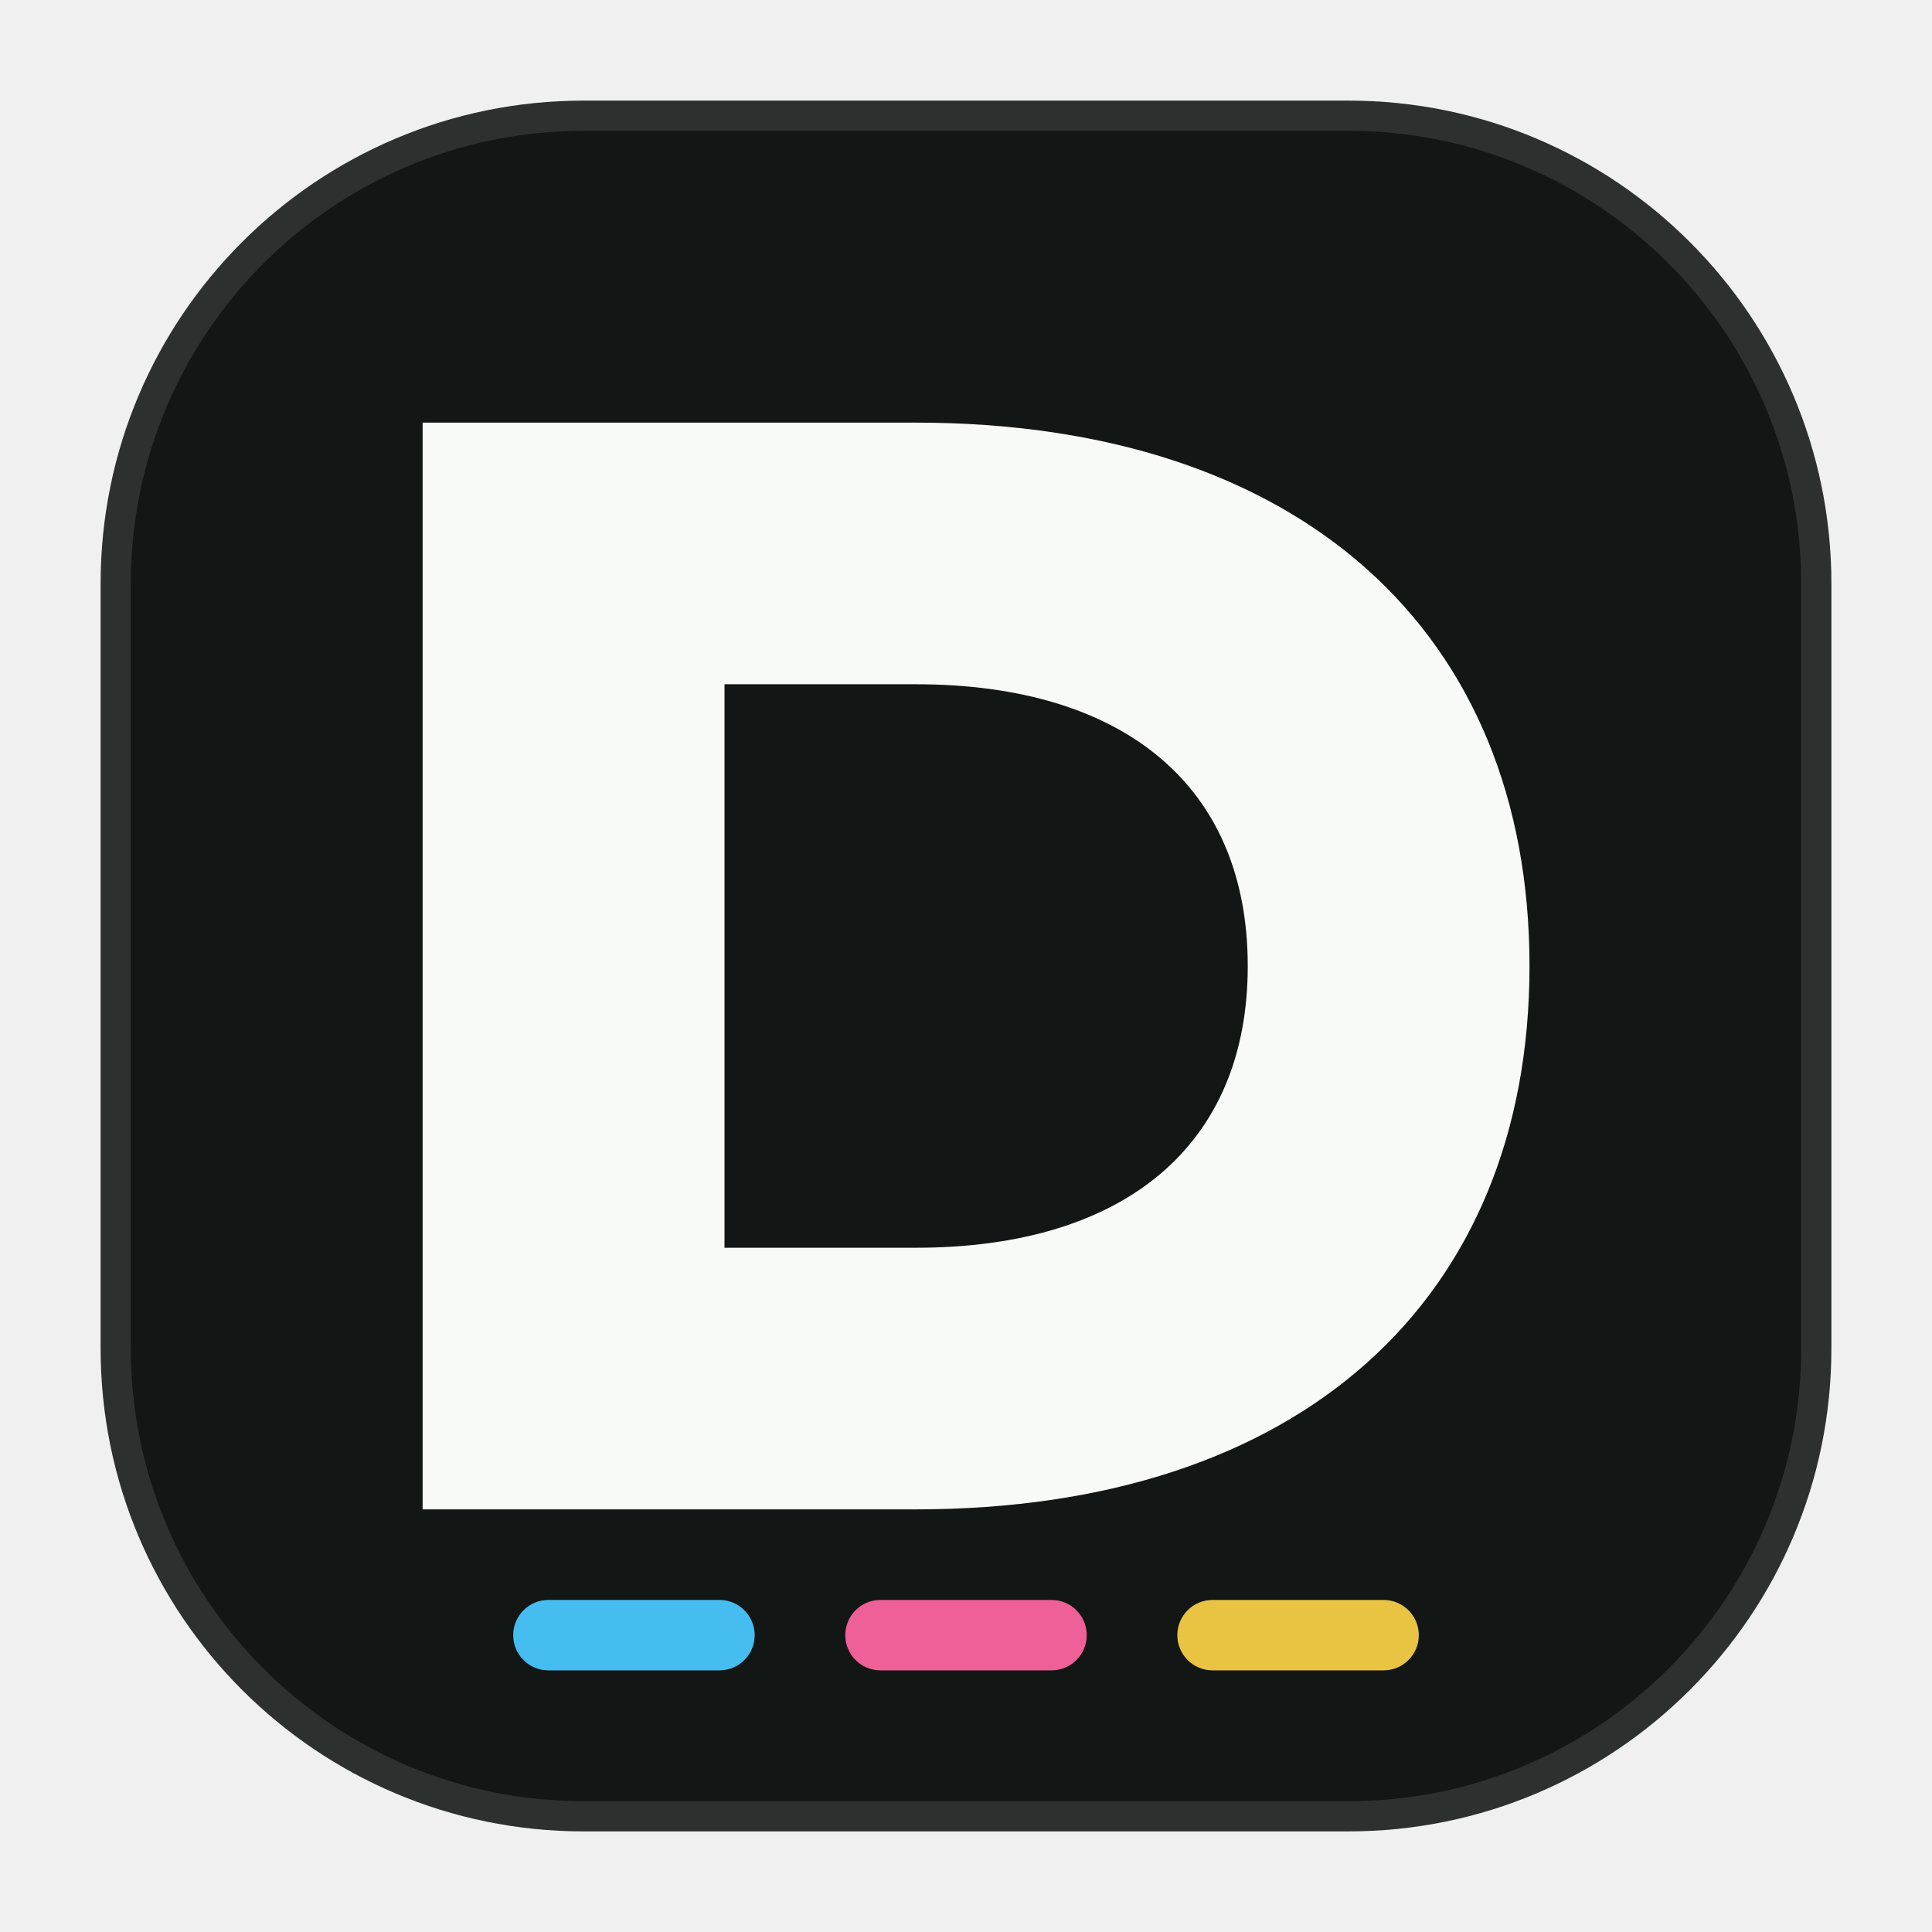
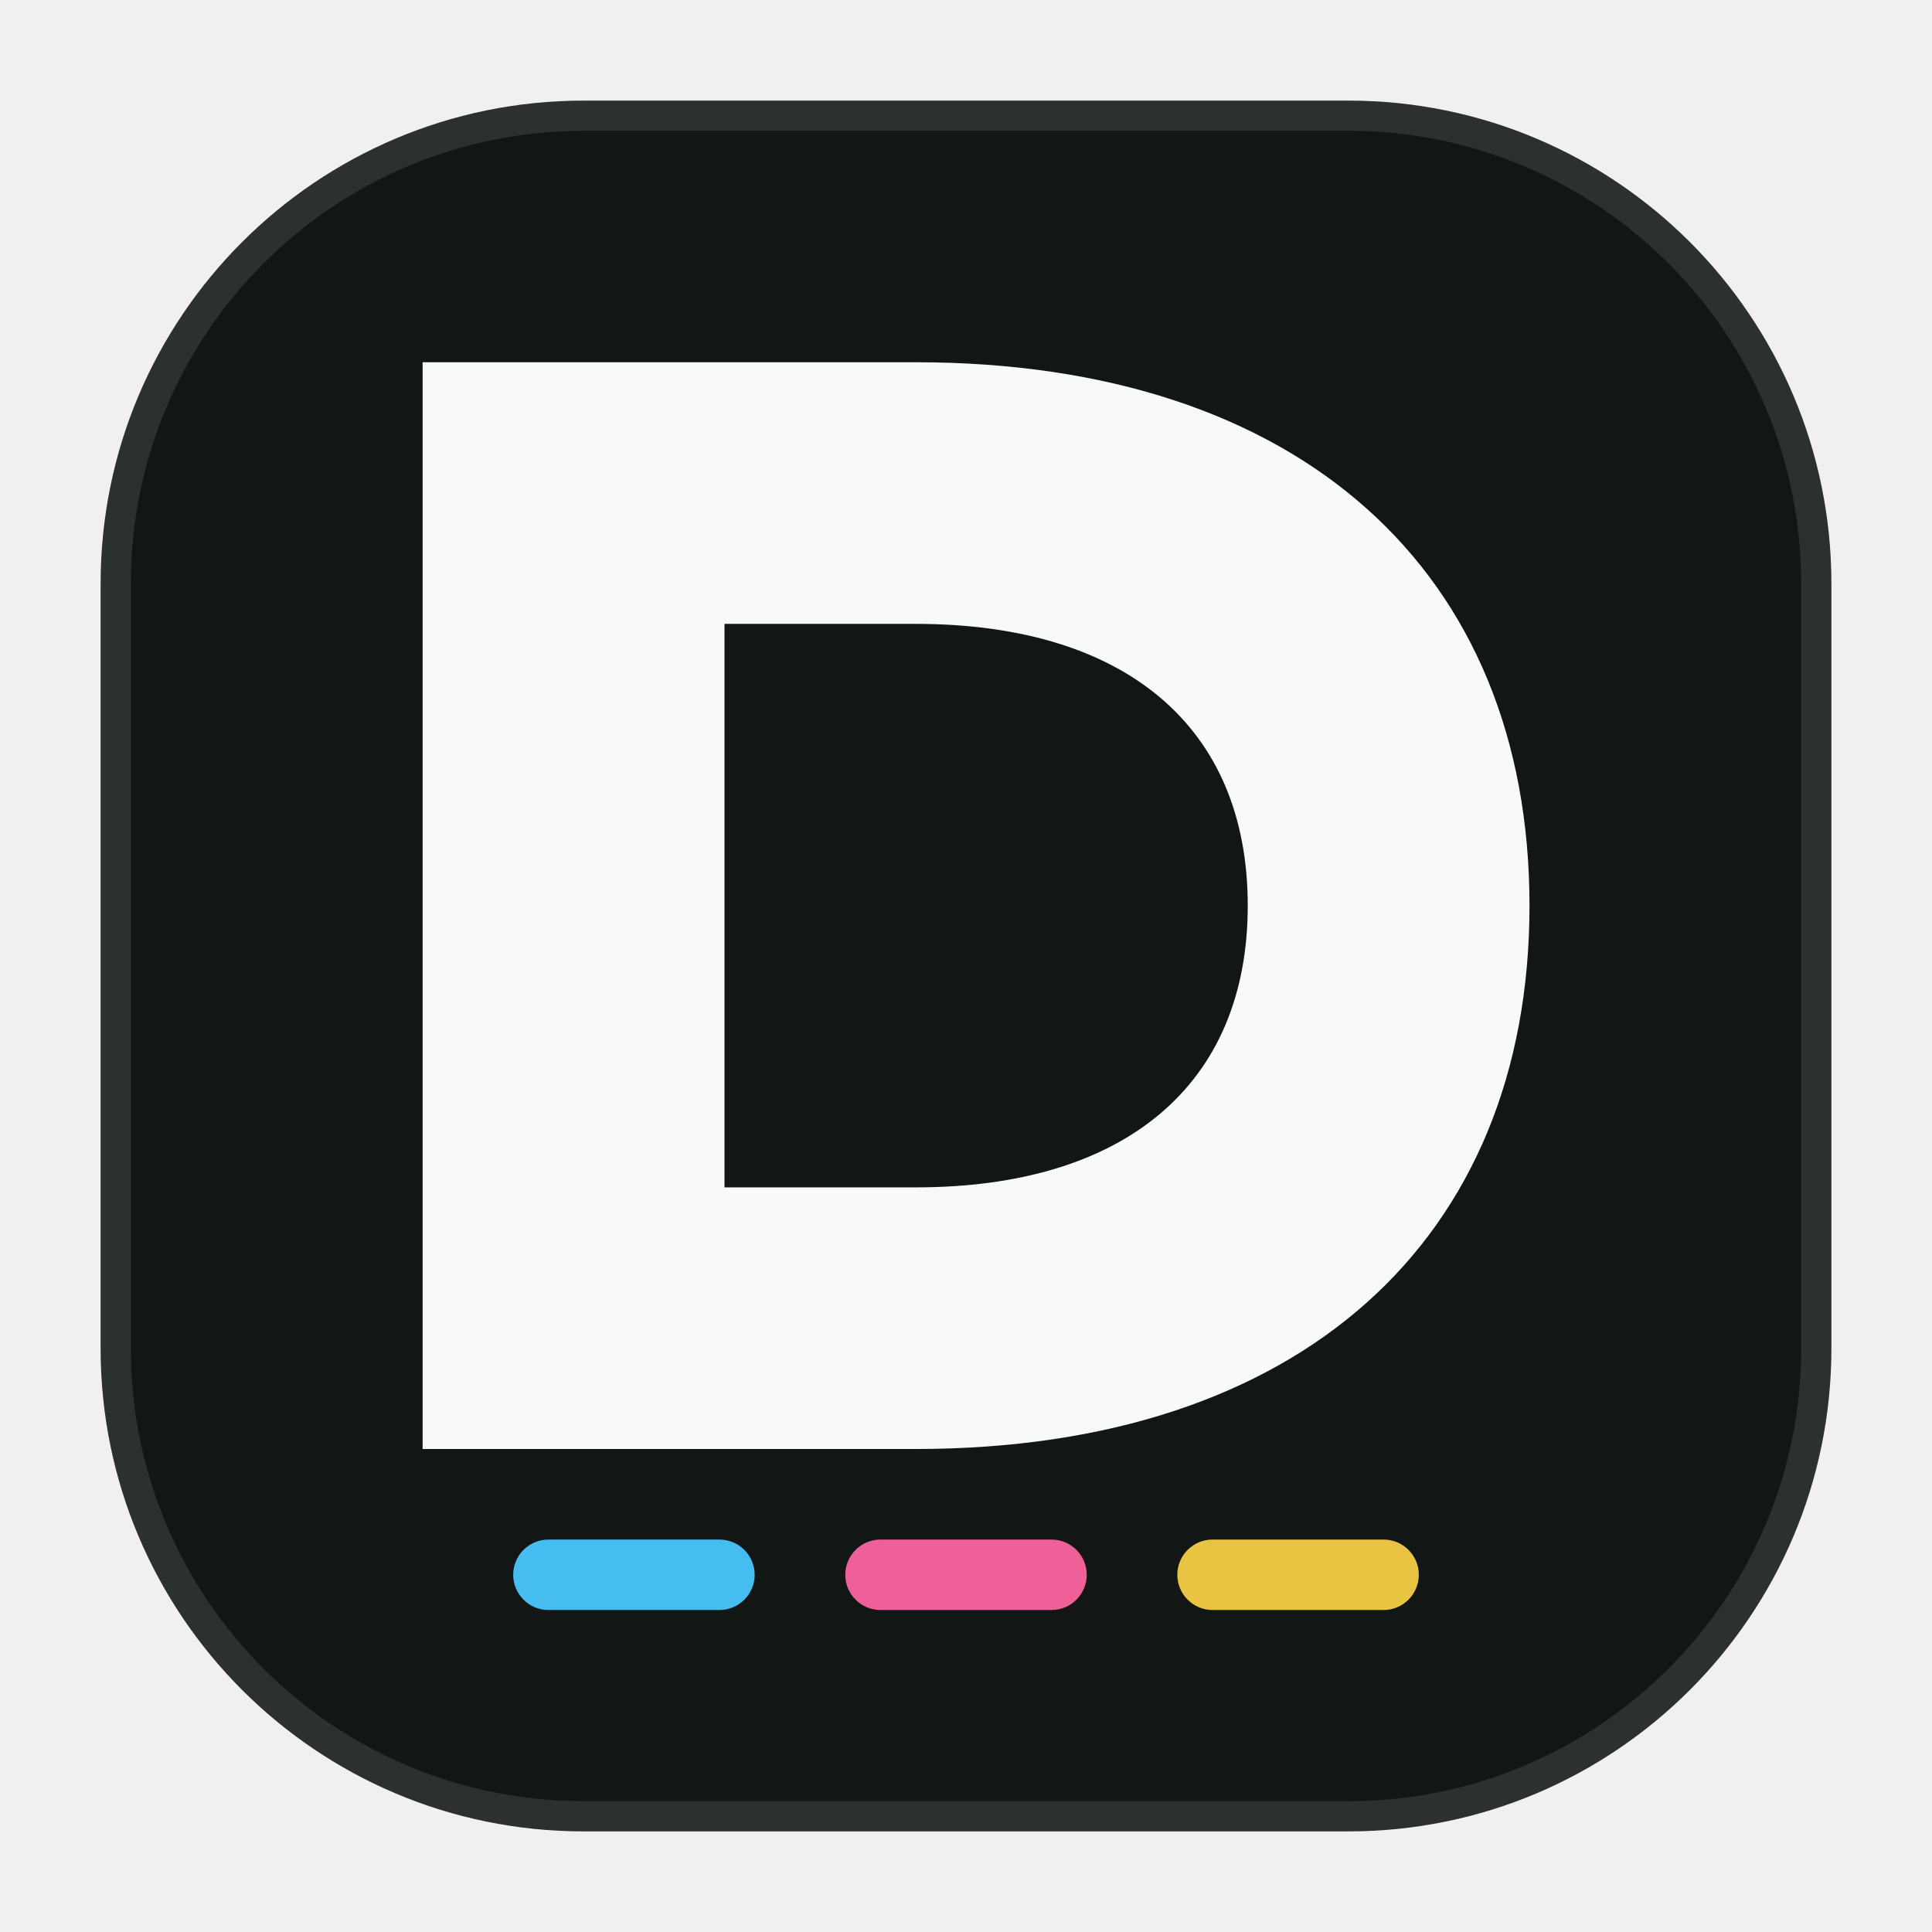
<svg xmlns="http://www.w3.org/2000/svg" viewBox="0 0 96 96" role="img" aria-labelledby="title desc">
  <rect x="5" y="5" width="86" height="86" rx="24" fill="#121614" />
  <rect x="5.75" y="5.75" width="84.5" height="84.5" rx="23.25" fill="none" stroke="#ffffff" stroke-opacity=".11" stroke-width="1.5" />
-   <g transform="translate(-2 0)">
+   <g transform="translate(-2 -3)">
    <path fill="#f8faf8" d="M23 21h24.5C66.6 21 78 31.4 78 48S66.6 75 47.5 75H23V21Zm15 13v28h9.5C57.9 62 64 56.9 64 48s-6.1-14-16.5-14H38Z" />
  </g>
-   <rect x="25.5" y="79.5" width="12" height="3.5" rx="1.75" fill="#45bdf0" />
-   <rect x="42" y="79.5" width="12" height="3.5" rx="1.75" fill="#ef5f98" />
-   <rect x="58.5" y="79.5" width="12" height="3.5" rx="1.75" fill="#e9c342" />
+   <rect x="25.5" y="76.5" width="12" height="3.5" rx="1.75" fill="#45bdf0" />
+   <rect x="42" y="76.5" width="12" height="3.5" rx="1.75" fill="#ef5f98" />
+   <rect x="58.5" y="76.5" width="12" height="3.5" rx="1.75" fill="#e9c342" />
</svg>
